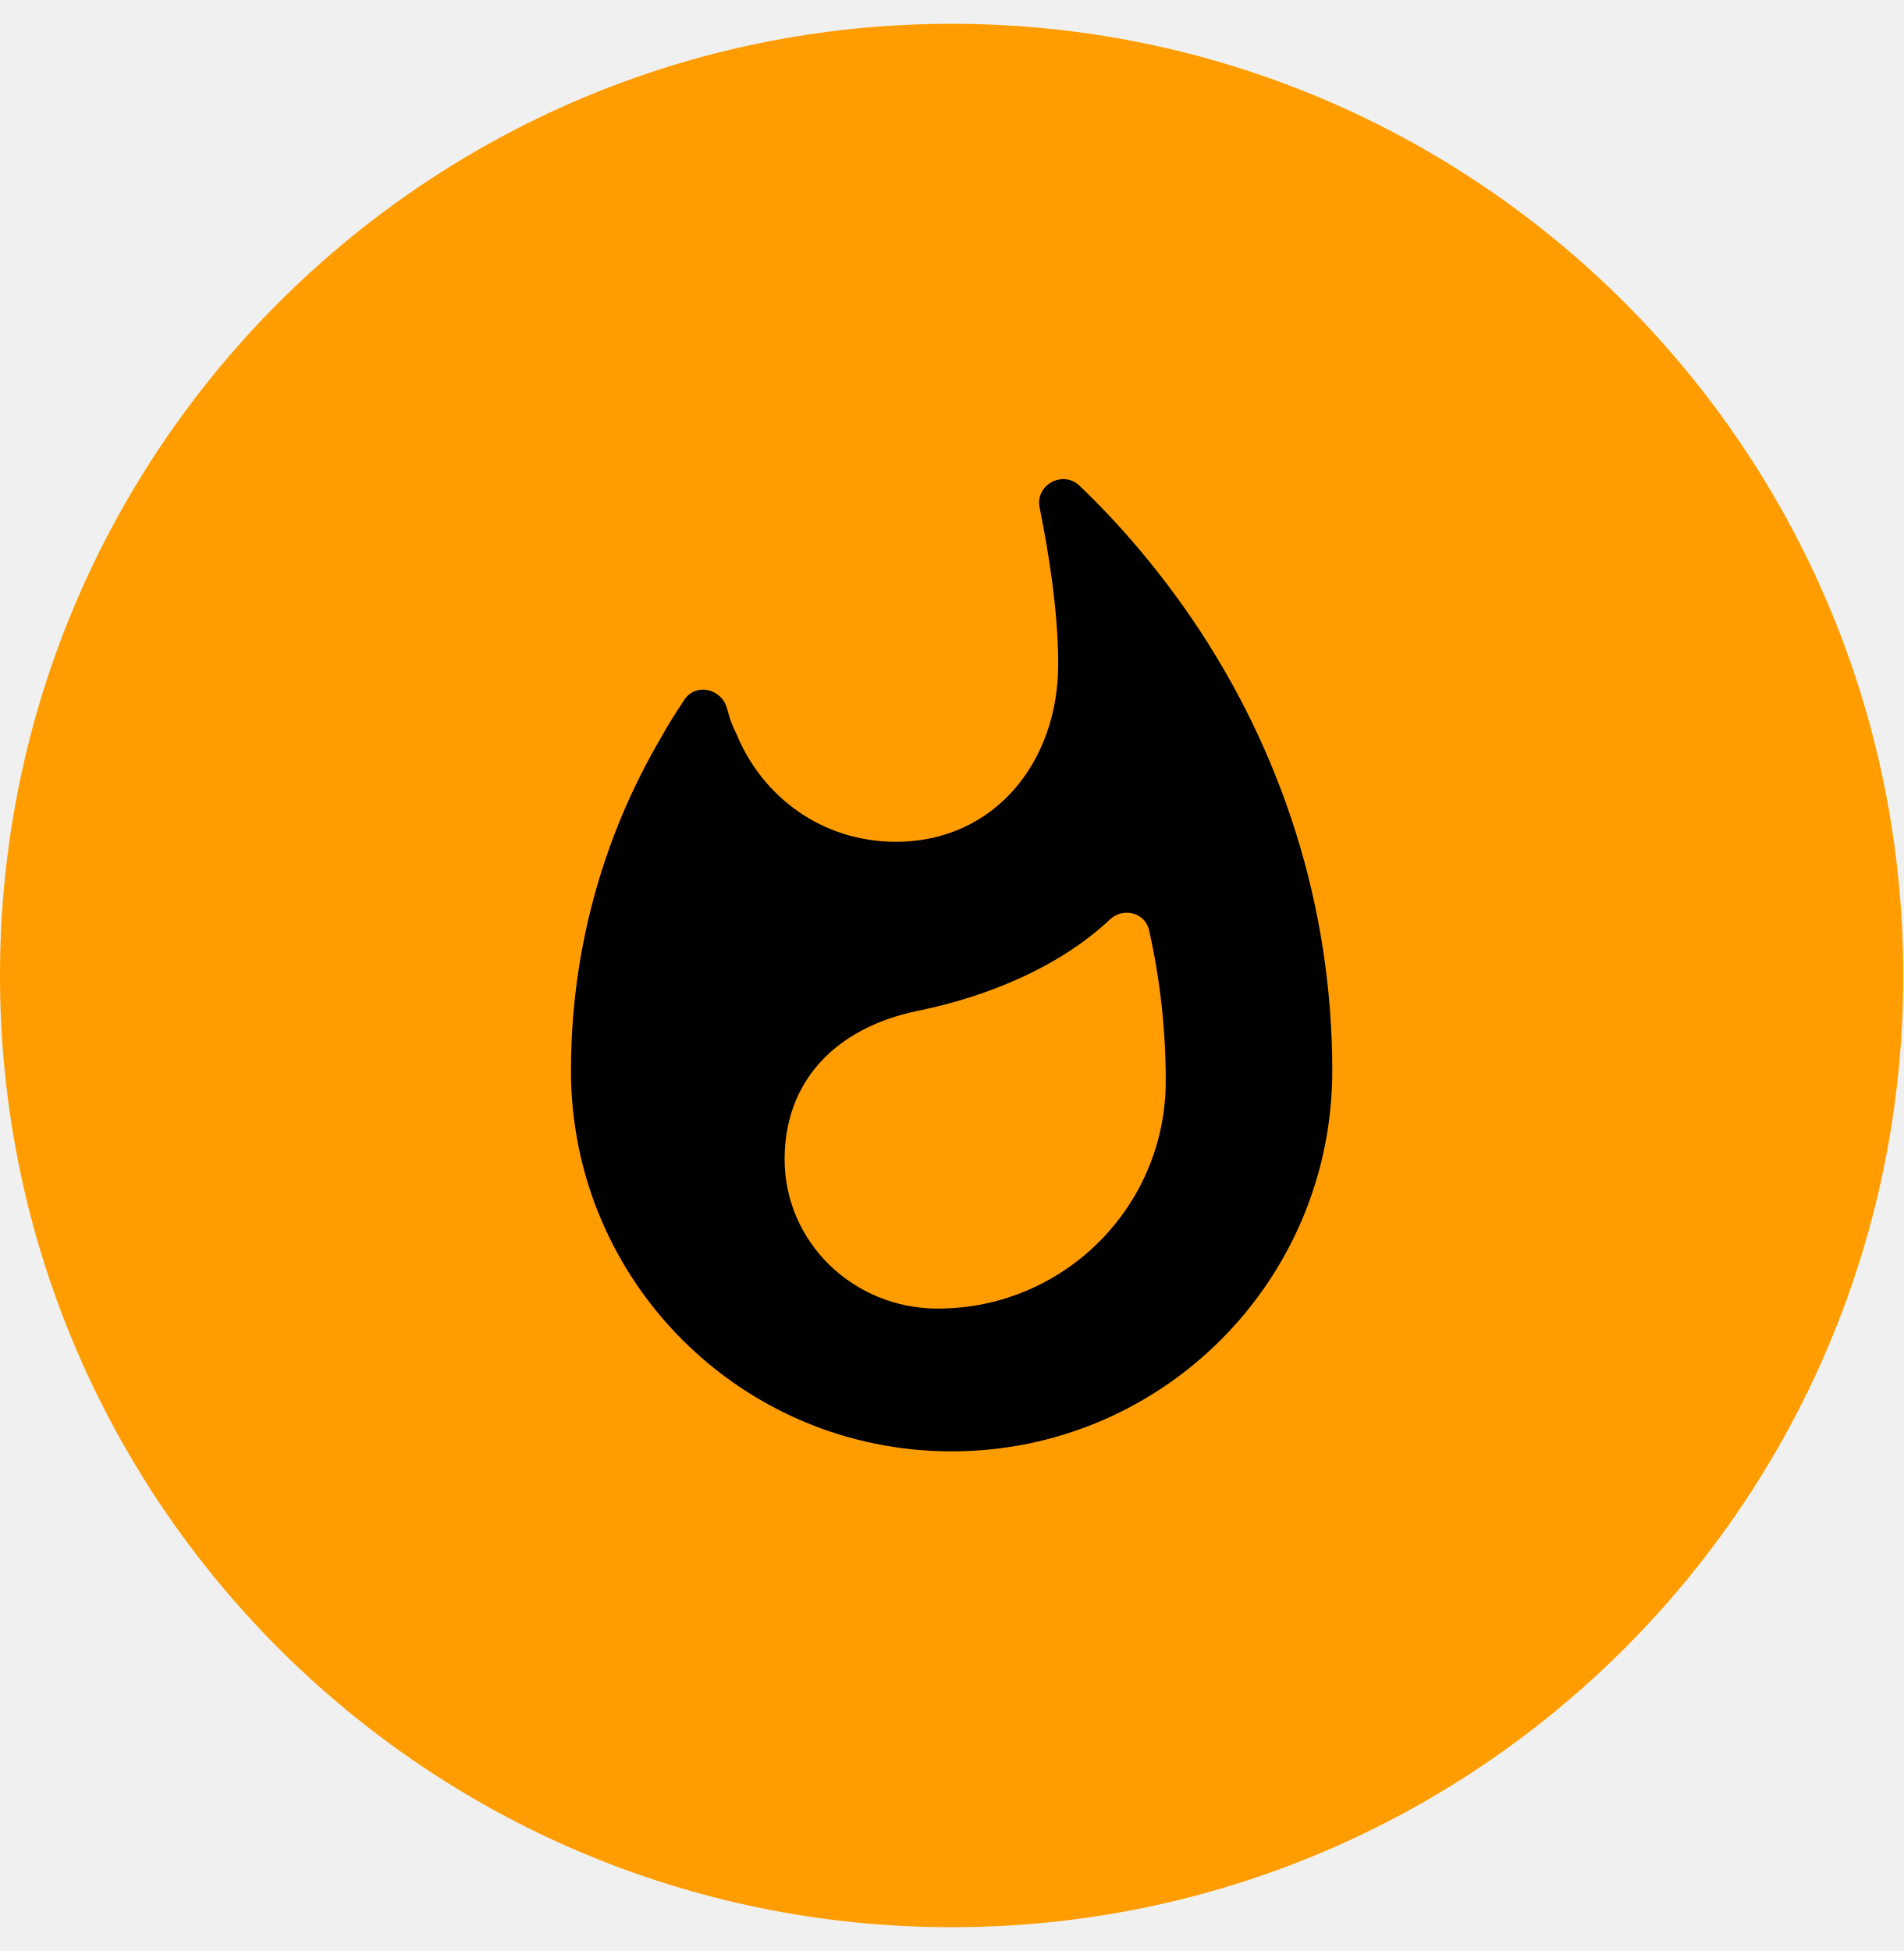
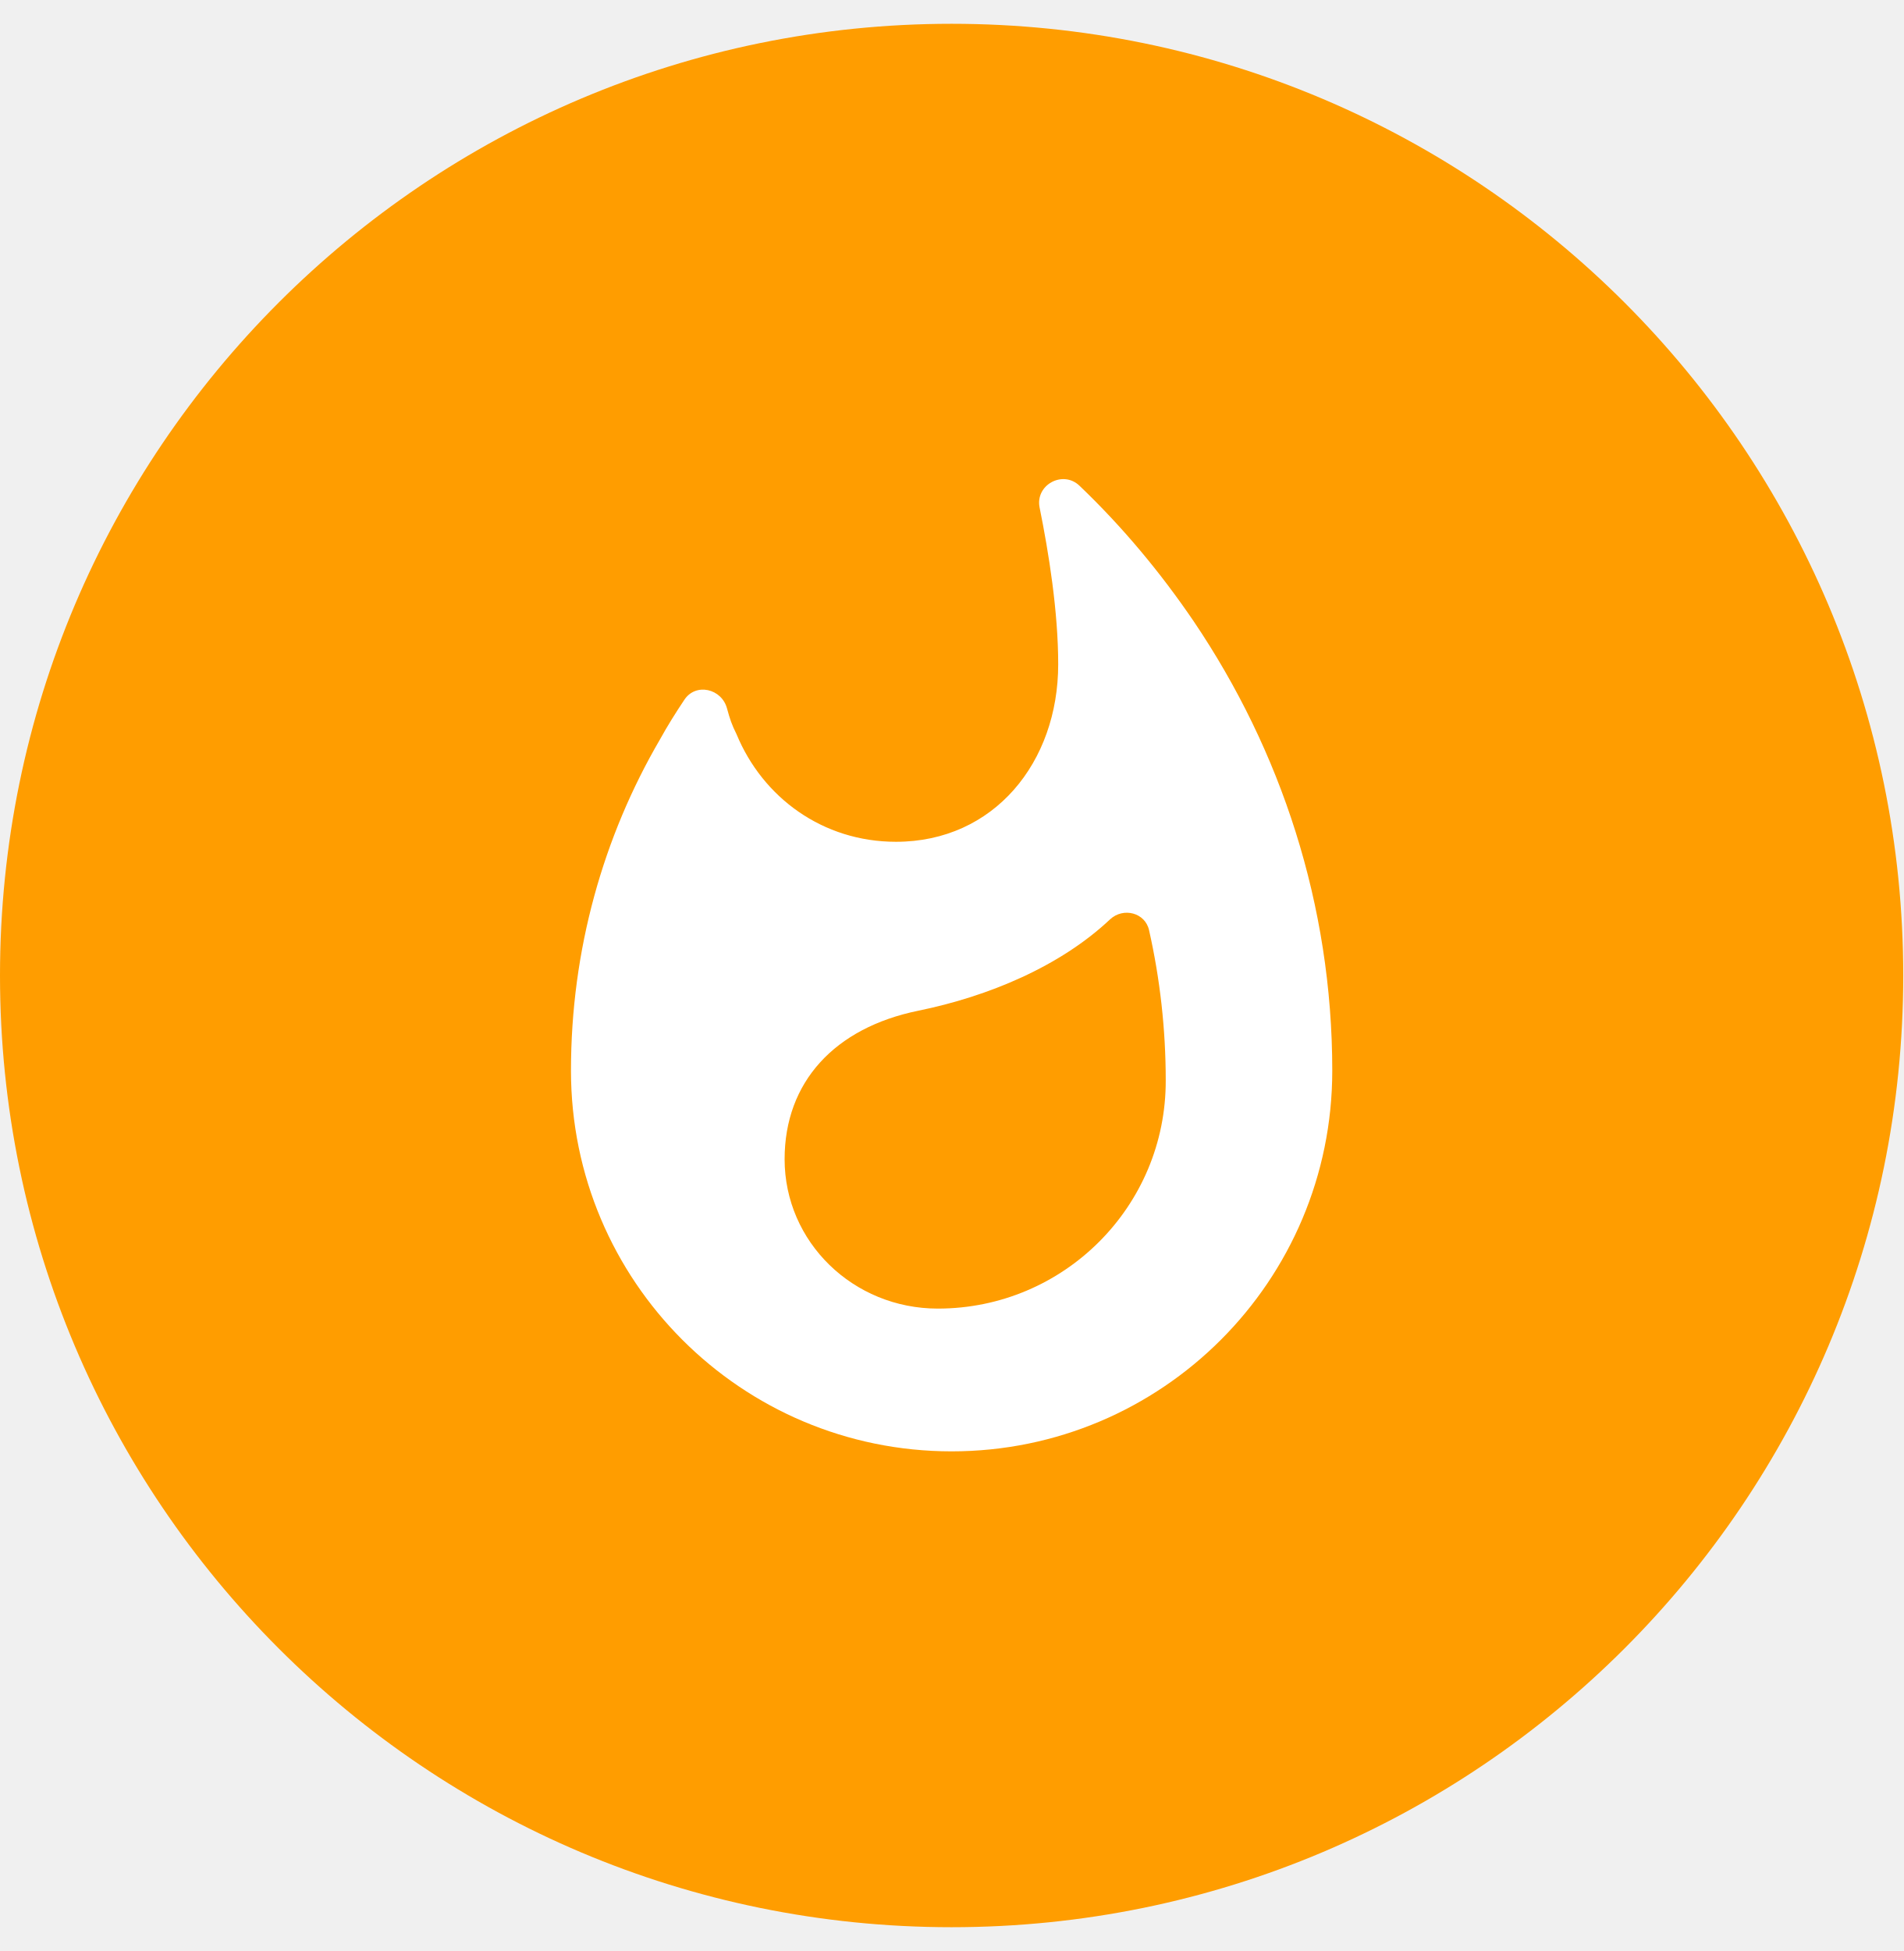
<svg xmlns="http://www.w3.org/2000/svg" width="40" height="41" fill="none" viewBox="0 0 40 41">
  <rect width="40" height="40" y=".5" fill="#FF9D00" rx="20" />
-   <path fill="#000" d="M25.09 13.06C24.39 12.03 23.59 11.07 22.69 10.21C22.34 9.87 21.75 10.19 21.85 10.67C22.04 11.61 22.24 12.85 22.24 13.96C22.24 16.02 20.89 17.69 18.83 17.69C17.29 17.69 16.03 16.76 15.48 15.43C15.38 15.23 15.34 15.11 15.28 14.89C15.17 14.47 14.62 14.34 14.38 14.71C14.2 14.98 14.03 15.25 13.87 15.54C12.68 17.58 12 19.96 12 22.5C12 26.92 15.58 30.5 20 30.5C24.42 30.5 28 26.92 28 22.5C28 19.01 26.92 15.77 25.09 13.06ZM19.71 27.5C17.93 27.5 16.49 26.1 16.49 24.36C16.49 22.74 17.54 21.6 19.3 21.24C20.77 20.94 22.28 20.31 23.33 19.32C23.61 19.06 24.07 19.18 24.15 19.55C24.38 20.57 24.5 21.63 24.5 22.7C24.51 25.35 22.36 27.5 19.71 27.5Z" />
+   <path fill="#fff" d="M25.09 13.06C24.39 12.03 23.59 11.07 22.69 10.21C22.34 9.87 21.75 10.19 21.85 10.67C22.04 11.61 22.24 12.85 22.24 13.96C22.24 16.02 20.89 17.69 18.83 17.69C17.29 17.69 16.03 16.76 15.48 15.43C15.38 15.23 15.34 15.11 15.28 14.89C15.17 14.47 14.62 14.34 14.38 14.71C14.2 14.98 14.03 15.25 13.87 15.54C12.68 17.58 12 19.96 12 22.5C12 26.92 15.58 30.5 20 30.5C24.42 30.5 28 26.92 28 22.5C28 19.01 26.92 15.77 25.09 13.06ZM19.71 27.5C17.93 27.5 16.49 26.1 16.49 24.36C16.49 22.74 17.54 21.6 19.3 21.24C20.77 20.94 22.28 20.31 23.33 19.32C23.61 19.06 24.07 19.18 24.15 19.55C24.38 20.57 24.5 21.63 24.5 22.7C24.51 25.35 22.36 27.5 19.71 27.5Z" />
</svg>
